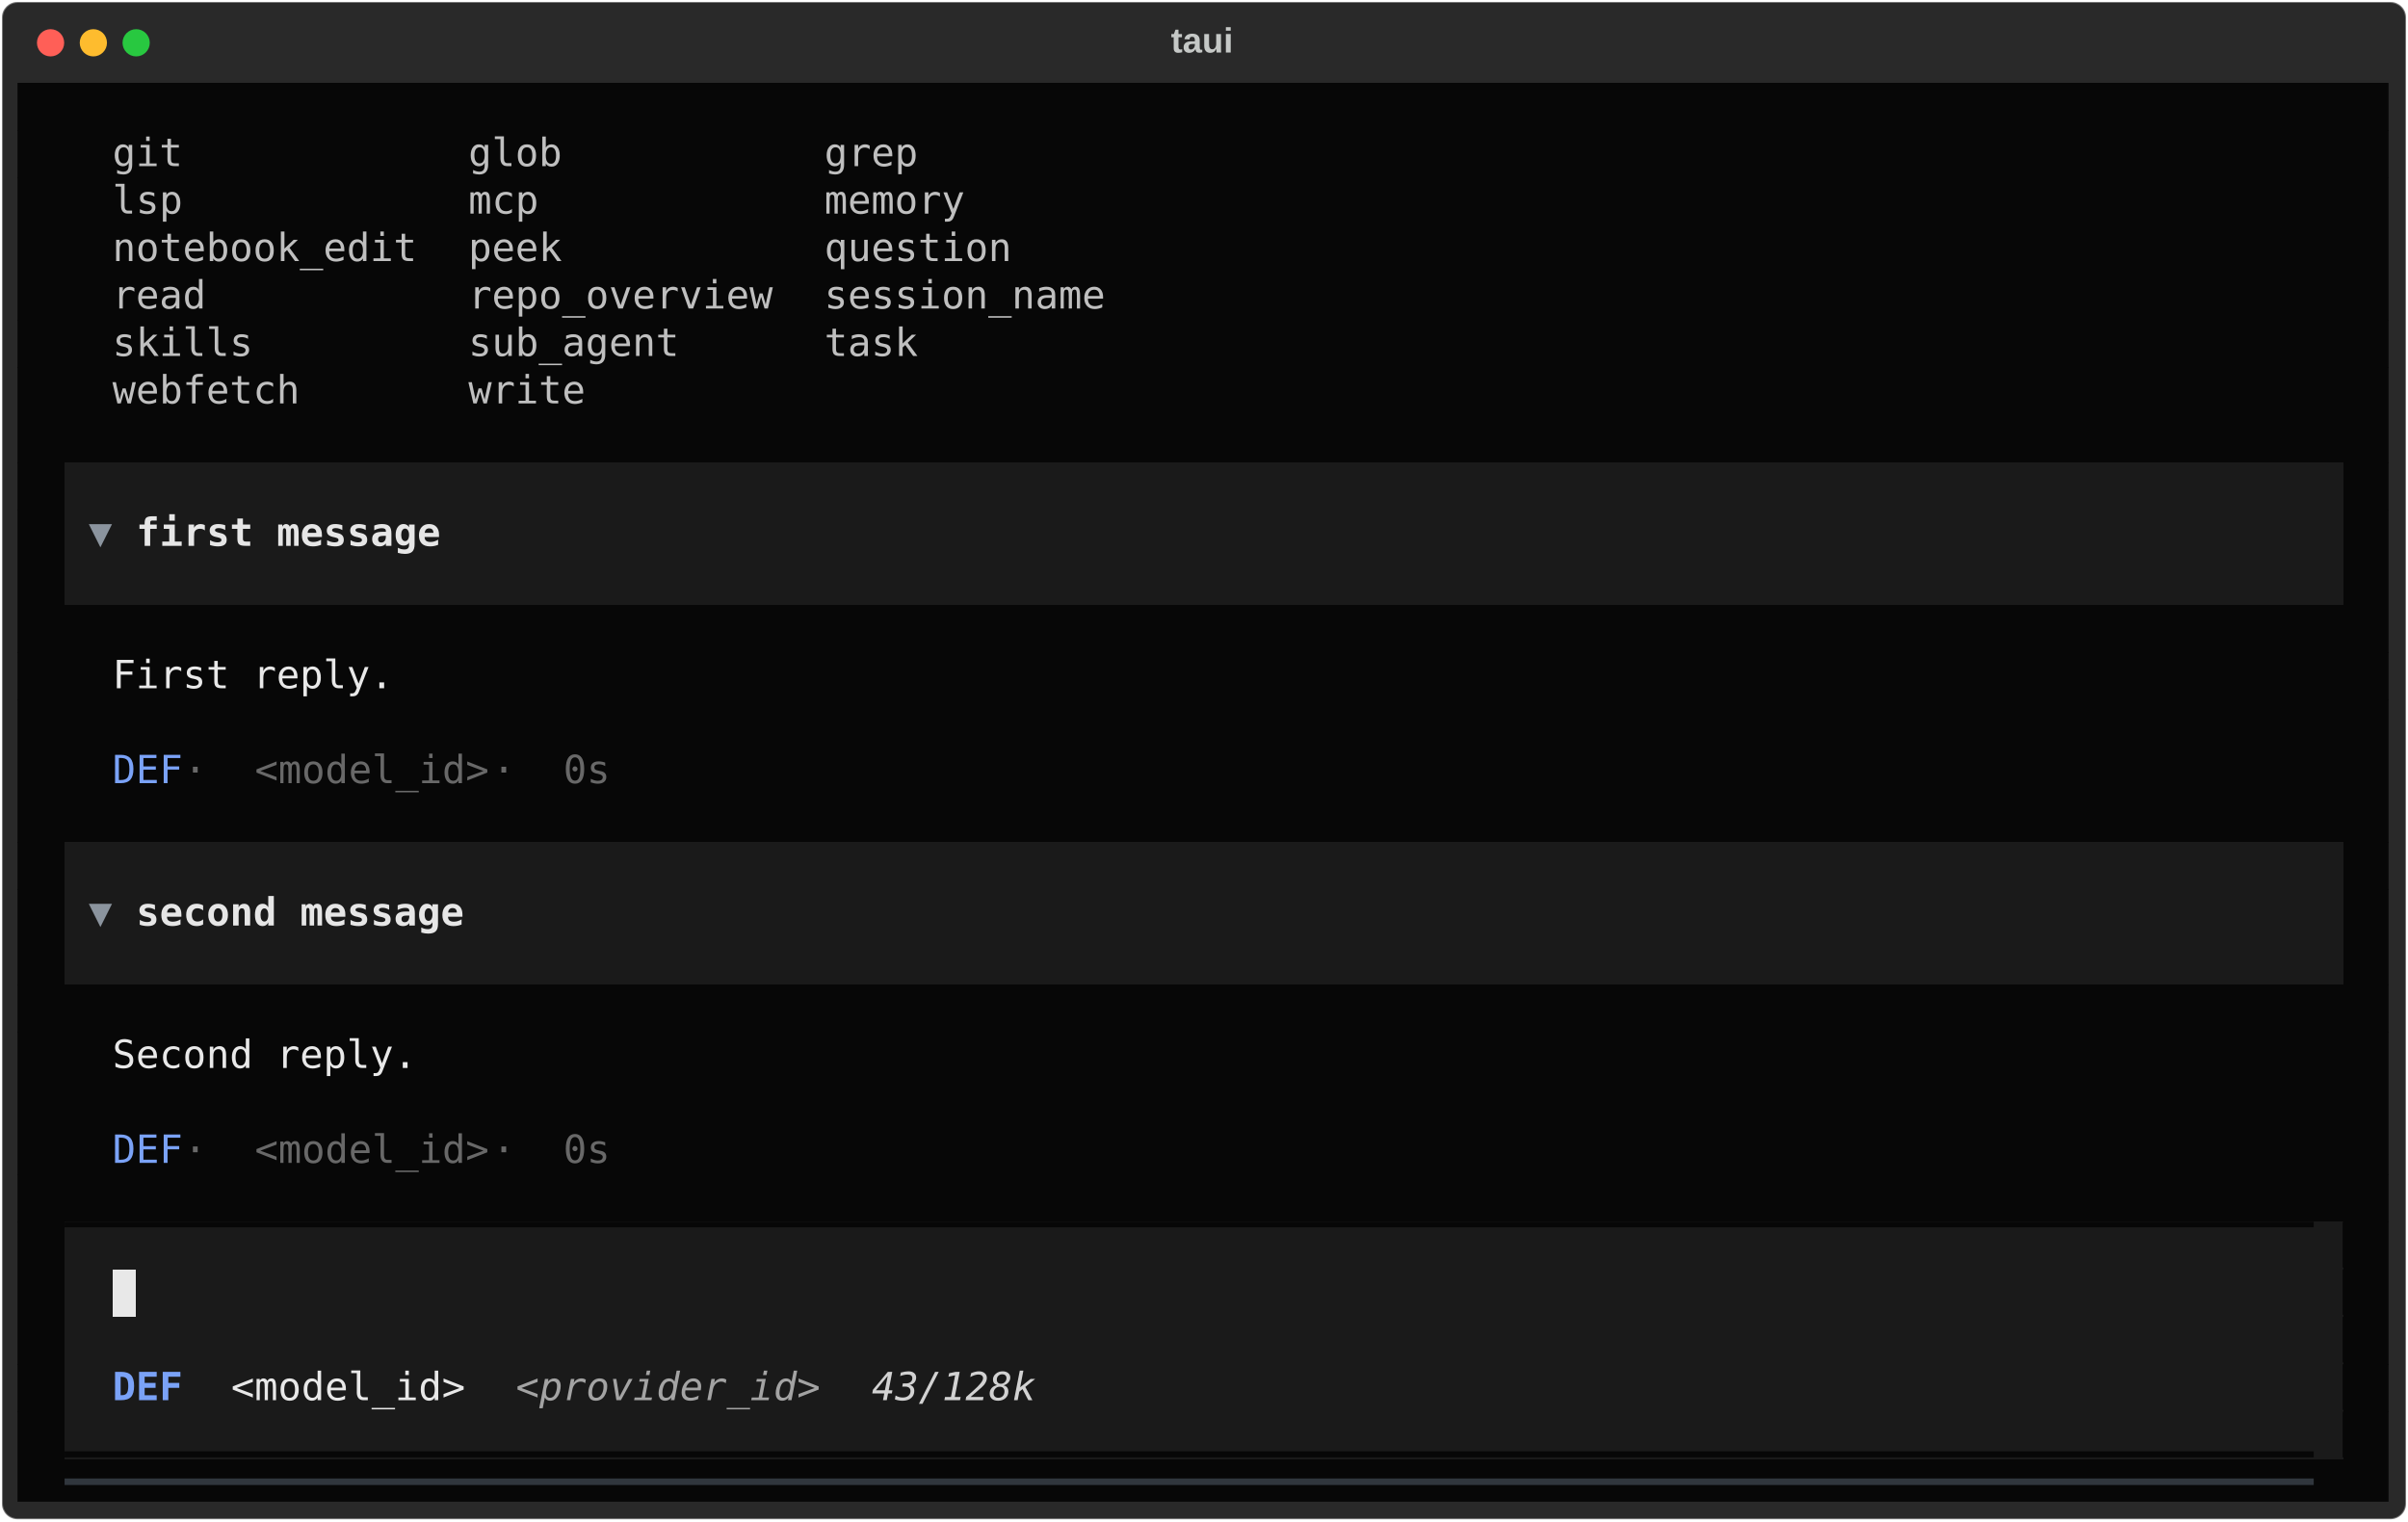
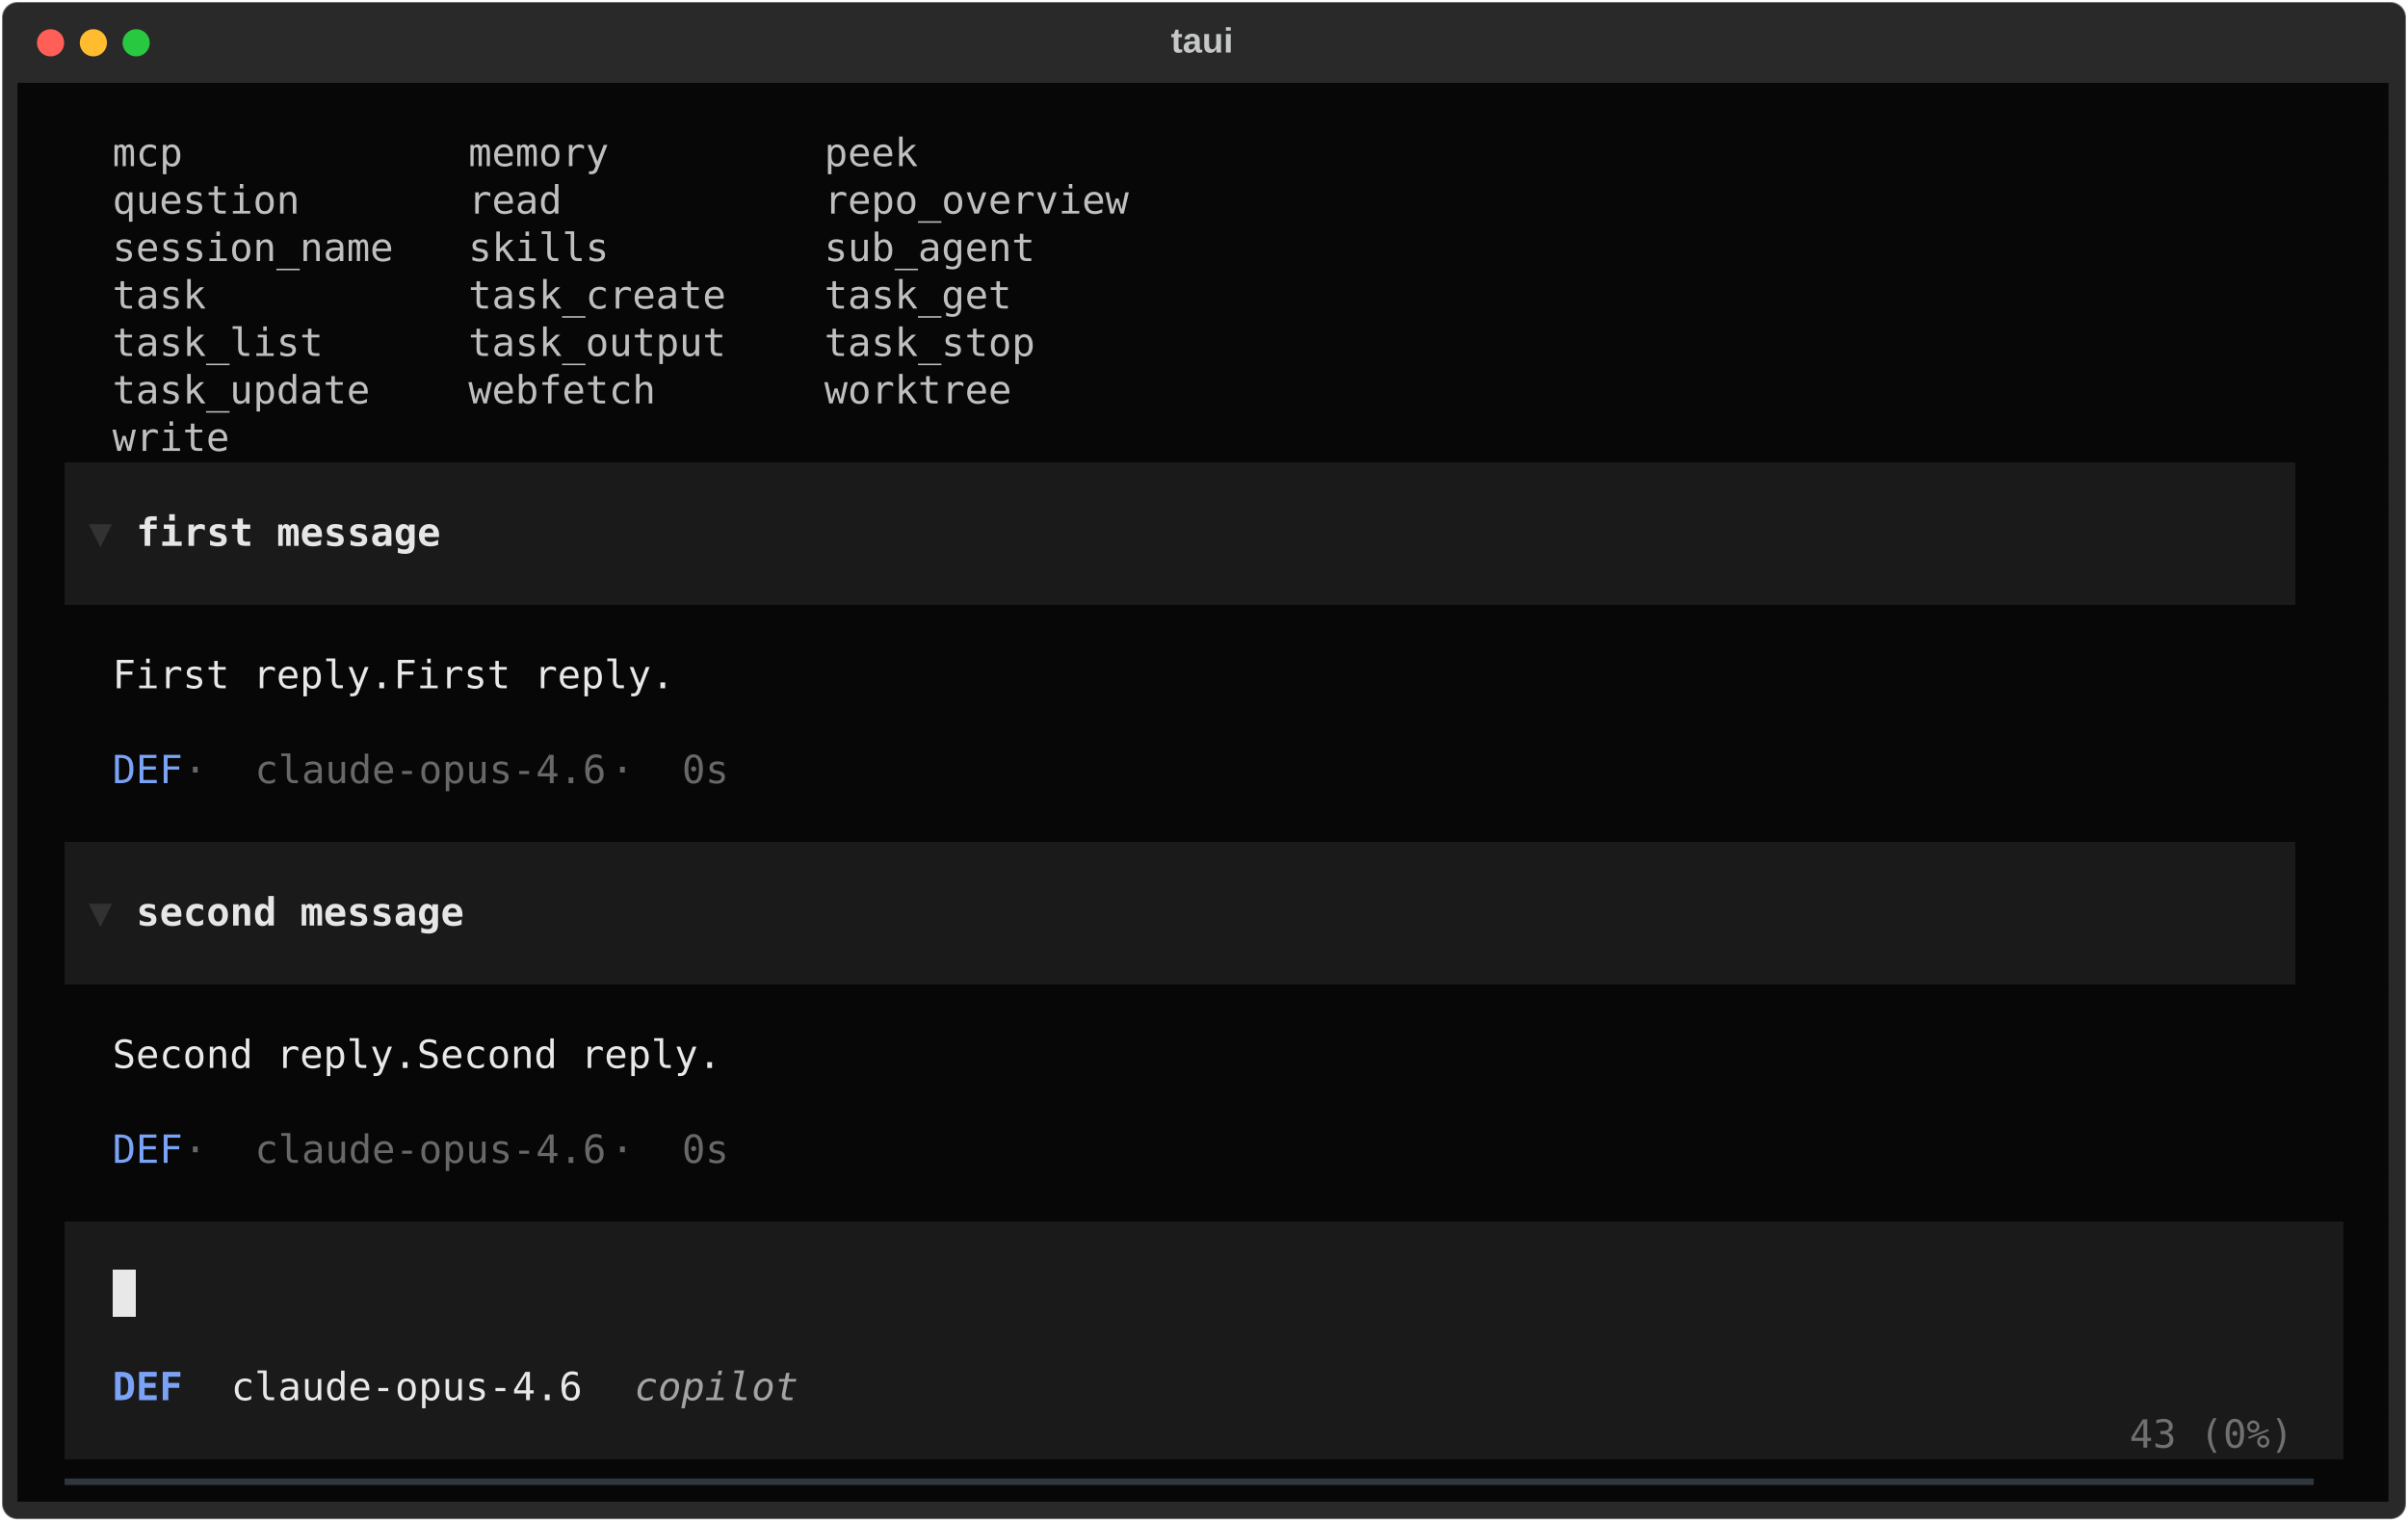
<svg xmlns="http://www.w3.org/2000/svg" class="rich-terminal" viewBox="0 0 1238 782.0">
  <style>

    @font-face {
        font-family: "Fira Code";
        src: local("FiraCode-Regular"),
                url("https://cdnjs.cloudflare.com/ajax/libs/firacode/6.2.0/woff2/FiraCode-Regular.woff2") format("woff2"),
                url("https://cdnjs.cloudflare.com/ajax/libs/firacode/6.2.0/woff/FiraCode-Regular.woff") format("woff");
        font-style: normal;
        font-weight: 400;
    }
    @font-face {
        font-family: "Fira Code";
        src: local("FiraCode-Bold"),
                url("https://cdnjs.cloudflare.com/ajax/libs/firacode/6.2.0/woff2/FiraCode-Bold.woff2") format("woff2"),
                url("https://cdnjs.cloudflare.com/ajax/libs/firacode/6.2.0/woff/FiraCode-Bold.woff") format("woff");
        font-style: bold;
        font-weight: 700;
    }

    .terminal-matrix {
        font-family: Fira Code, monospace;
        font-size: 20px;
        line-height: 24.4px;
        font-variant-east-asian: full-width;
    }

    .terminal-title {
        font-size: 18px;
        font-weight: bold;
        font-family: arial;
    }

    .terminal-r1 { fill: #c5c8c6 }
.terminal-r2 { fill: #bfbfbf }
- .terminal-r3 { fill: #9b9b9b }
- .terminal-r4 { fill: #8b949e;font-weight: bold }
- .terminal-r5 { fill: #e6e6e6;font-weight: bold }
- .terminal-r6 { fill: #e8e8e8 }
- .terminal-r7 { fill: #7aa2f7 }
- .terminal-r8 { fill: #686868 }
- .terminal-r9 { fill: #070707 }
- .terminal-r10 { fill: #e1e1e1 }
- .terminal-r11 { fill: #7aa2f7;font-weight: bold }
- .terminal-r12 { fill: #a3a3a3;font-style: italic; }
- .terminal-r13 { fill: #d2d2d2;font-style: italic; }
- .terminal-r14 { fill: #30363d }
+ .terminal-r3 { fill: #323232;font-weight: bold }
+ .terminal-r4 { fill: #e6e6e6;font-weight: bold }
+ .terminal-r5 { fill: #e8e8e8 }
+ .terminal-r6 { fill: #7aa2f7 }
+ .terminal-r7 { fill: #686868 }
+ .terminal-r8 { fill: #070707 }
+ .terminal-r9 { fill: #e1e1e1 }
+ .terminal-r10 { fill: #7aa2f7;font-weight: bold }
+ .terminal-r11 { fill: #a3a3a3;font-style: italic; }
+ .terminal-r12 { fill: #707070 }
+ .terminal-r13 { fill: #30363d }
    </style>
  <defs>
    <clipPath id="terminal-clip-terminal">
      <rect x="0" y="0" width="1219.0" height="731.0" />
    </clipPath>
    <clipPath id="terminal-line-0">
      <rect x="0" y="1.5" width="1220" height="24.65" />
    </clipPath>
    <clipPath id="terminal-line-1">
      <rect x="0" y="25.9" width="1220" height="24.65" />
    </clipPath>
    <clipPath id="terminal-line-2">
      <rect x="0" y="50.3" width="1220" height="24.65" />
    </clipPath>
    <clipPath id="terminal-line-3">
      <rect x="0" y="74.7" width="1220" height="24.65" />
    </clipPath>
    <clipPath id="terminal-line-4">
      <rect x="0" y="99.1" width="1220" height="24.65" />
    </clipPath>
    <clipPath id="terminal-line-5">
      <rect x="0" y="123.5" width="1220" height="24.65" />
    </clipPath>
    <clipPath id="terminal-line-6">
      <rect x="0" y="147.9" width="1220" height="24.65" />
    </clipPath>
    <clipPath id="terminal-line-7">
      <rect x="0" y="172.3" width="1220" height="24.65" />
    </clipPath>
    <clipPath id="terminal-line-8">
      <rect x="0" y="196.7" width="1220" height="24.65" />
    </clipPath>
    <clipPath id="terminal-line-9">
      <rect x="0" y="221.1" width="1220" height="24.65" />
    </clipPath>
    <clipPath id="terminal-line-10">
      <rect x="0" y="245.5" width="1220" height="24.65" />
    </clipPath>
    <clipPath id="terminal-line-11">
      <rect x="0" y="269.9" width="1220" height="24.65" />
    </clipPath>
    <clipPath id="terminal-line-12">
      <rect x="0" y="294.3" width="1220" height="24.65" />
    </clipPath>
    <clipPath id="terminal-line-13">
      <rect x="0" y="318.7" width="1220" height="24.65" />
    </clipPath>
    <clipPath id="terminal-line-14">
      <rect x="0" y="343.1" width="1220" height="24.65" />
    </clipPath>
    <clipPath id="terminal-line-15">
      <rect x="0" y="367.5" width="1220" height="24.65" />
    </clipPath>
    <clipPath id="terminal-line-16">
      <rect x="0" y="391.9" width="1220" height="24.65" />
    </clipPath>
    <clipPath id="terminal-line-17">
      <rect x="0" y="416.3" width="1220" height="24.65" />
    </clipPath>
    <clipPath id="terminal-line-18">
      <rect x="0" y="440.7" width="1220" height="24.65" />
    </clipPath>
    <clipPath id="terminal-line-19">
      <rect x="0" y="465.1" width="1220" height="24.65" />
    </clipPath>
    <clipPath id="terminal-line-20">
      <rect x="0" y="489.5" width="1220" height="24.65" />
    </clipPath>
    <clipPath id="terminal-line-21">
      <rect x="0" y="513.9" width="1220" height="24.65" />
    </clipPath>
    <clipPath id="terminal-line-22">
      <rect x="0" y="538.3" width="1220" height="24.65" />
    </clipPath>
    <clipPath id="terminal-line-23">
      <rect x="0" y="562.7" width="1220" height="24.65" />
    </clipPath>
    <clipPath id="terminal-line-24">
      <rect x="0" y="587.1" width="1220" height="24.65" />
    </clipPath>
    <clipPath id="terminal-line-25">
      <rect x="0" y="611.5" width="1220" height="24.65" />
    </clipPath>
    <clipPath id="terminal-line-26">
      <rect x="0" y="635.9" width="1220" height="24.65" />
    </clipPath>
    <clipPath id="terminal-line-27">
      <rect x="0" y="660.3" width="1220" height="24.65" />
    </clipPath>
    <clipPath id="terminal-line-28">
      <rect x="0" y="684.7" width="1220" height="24.65" />
    </clipPath>
  </defs>
  <rect fill="#292929" stroke="rgba(255,255,255,0.35)" stroke-width="1" x="1" y="1" width="1236" height="780" rx="8" />
  <text class="terminal-title" fill="#c5c8c6" text-anchor="middle" x="618" y="27">taui</text>
  <g transform="translate(26,22)">
    <circle cx="0" cy="0" r="7" fill="#ff5f57" />
    <circle cx="22" cy="0" r="7" fill="#febc2e" />
    <circle cx="44" cy="0" r="7" fill="#28c840" />
  </g>
  <g transform="translate(9, 41)" clip-path="url(#terminal-clip-terminal)">
    <rect fill="#070707" x="0" y="1.5" width="1220" height="24.65" shape-rendering="crispEdges" />
    <rect fill="#070707" x="0" y="25.9" width="48.8" height="24.65" shape-rendering="crispEdges" />
    <rect fill="#070707" x="48.8" y="25.9" width="183" height="24.65" shape-rendering="crispEdges" />
    <rect fill="#070707" x="231.8" y="25.9" width="183" height="24.65" shape-rendering="crispEdges" />
    <rect fill="#070707" x="414.8" y="25.9" width="48.8" height="24.65" shape-rendering="crispEdges" />
    <rect fill="#070707" x="463.6" y="25.9" width="756.4" height="24.65" shape-rendering="crispEdges" />
    <rect fill="#070707" x="0" y="50.3" width="48.8" height="24.65" shape-rendering="crispEdges" />
    <rect fill="#070707" x="48.8" y="50.3" width="183" height="24.65" shape-rendering="crispEdges" />
    <rect fill="#070707" x="231.8" y="50.3" width="183" height="24.65" shape-rendering="crispEdges" />
-     <rect fill="#070707" x="414.8" y="50.3" width="73.2" height="24.65" shape-rendering="crispEdges" />
-     <rect fill="#070707" x="488" y="50.3" width="732" height="24.65" shape-rendering="crispEdges" />
+     <rect fill="#070707" x="414.8" y="50.3" width="158.6" height="24.65" shape-rendering="crispEdges" />
+     <rect fill="#070707" x="573.4" y="50.3" width="646.6" height="24.65" shape-rendering="crispEdges" />
    <rect fill="#070707" x="0" y="74.7" width="48.8" height="24.65" shape-rendering="crispEdges" />
    <rect fill="#070707" x="48.8" y="74.7" width="183" height="24.65" shape-rendering="crispEdges" />
    <rect fill="#070707" x="231.8" y="74.7" width="183" height="24.65" shape-rendering="crispEdges" />
-     <rect fill="#070707" x="414.8" y="74.7" width="97.6" height="24.65" shape-rendering="crispEdges" />
-     <rect fill="#070707" x="512.4" y="74.7" width="707.6" height="24.65" shape-rendering="crispEdges" />
+     <rect fill="#070707" x="414.8" y="74.7" width="109.8" height="24.65" shape-rendering="crispEdges" />
+     <rect fill="#070707" x="524.6" y="74.7" width="695.4" height="24.65" shape-rendering="crispEdges" />
    <rect fill="#070707" x="0" y="99.1" width="48.8" height="24.65" shape-rendering="crispEdges" />
    <rect fill="#070707" x="48.8" y="99.1" width="183" height="24.65" shape-rendering="crispEdges" />
    <rect fill="#070707" x="231.8" y="99.1" width="183" height="24.65" shape-rendering="crispEdges" />
-     <rect fill="#070707" x="414.8" y="99.1" width="146.4" height="24.65" shape-rendering="crispEdges" />
-     <rect fill="#070707" x="561.2" y="99.1" width="658.8" height="24.65" shape-rendering="crispEdges" />
+     <rect fill="#070707" x="414.8" y="99.1" width="97.6" height="24.65" shape-rendering="crispEdges" />
+     <rect fill="#070707" x="512.4" y="99.1" width="707.6" height="24.65" shape-rendering="crispEdges" />
    <rect fill="#070707" x="0" y="123.5" width="48.8" height="24.65" shape-rendering="crispEdges" />
    <rect fill="#070707" x="48.8" y="123.5" width="183" height="24.65" shape-rendering="crispEdges" />
    <rect fill="#070707" x="231.8" y="123.5" width="183" height="24.65" shape-rendering="crispEdges" />
-     <rect fill="#070707" x="414.8" y="123.5" width="48.8" height="24.65" shape-rendering="crispEdges" />
-     <rect fill="#070707" x="463.6" y="123.5" width="756.4" height="24.65" shape-rendering="crispEdges" />
+     <rect fill="#070707" x="414.8" y="123.5" width="109.8" height="24.65" shape-rendering="crispEdges" />
+     <rect fill="#070707" x="524.6" y="123.5" width="695.4" height="24.65" shape-rendering="crispEdges" />
    <rect fill="#070707" x="0" y="147.9" width="48.8" height="24.65" shape-rendering="crispEdges" />
    <rect fill="#070707" x="48.8" y="147.9" width="183" height="24.65" shape-rendering="crispEdges" />
-     <rect fill="#070707" x="231.8" y="147.9" width="61" height="24.65" shape-rendering="crispEdges" />
-     <rect fill="#070707" x="292.8" y="147.9" width="927.2" height="24.65" shape-rendering="crispEdges" />
+     <rect fill="#070707" x="231.8" y="147.9" width="183" height="24.65" shape-rendering="crispEdges" />
+     <rect fill="#070707" x="414.8" y="147.9" width="97.6" height="24.65" shape-rendering="crispEdges" />
+     <rect fill="#070707" x="512.4" y="147.9" width="707.6" height="24.65" shape-rendering="crispEdges" />
    <rect fill="#070707" x="0" y="172.3" width="48.8" height="24.65" shape-rendering="crispEdges" />
-     <rect fill="#070707" x="48.8" y="172.3" width="0" height="24.65" shape-rendering="crispEdges" />
-     <rect fill="#070707" x="48.8" y="172.3" width="1171.2" height="24.65" shape-rendering="crispEdges" />
+     <rect fill="#070707" x="48.8" y="172.3" width="61" height="24.65" shape-rendering="crispEdges" />
+     <rect fill="#070707" x="109.8" y="172.3" width="1110.2" height="24.65" shape-rendering="crispEdges" />
    <rect fill="#070707" x="0" y="196.7" width="24.4" height="24.65" shape-rendering="crispEdges" />
-     <rect fill="#1a1a1a" x="24.4" y="196.7" width="1171.2" height="24.65" shape-rendering="crispEdges" />
-     <rect fill="#070707" x="1195.6" y="196.7" width="24.4" height="24.65" shape-rendering="crispEdges" />
+     <rect fill="#1a1a1a" x="24.4" y="196.7" width="1146.8" height="24.65" shape-rendering="crispEdges" />
+     <rect fill="#070707" x="1171.2" y="196.7" width="48.8" height="24.65" shape-rendering="crispEdges" />
    <rect fill="#070707" x="0" y="221.1" width="24.4" height="24.65" shape-rendering="crispEdges" />
    <rect fill="#1a1a1a" x="24.4" y="221.1" width="12.2" height="24.65" shape-rendering="crispEdges" />
    <rect fill="#1a1a1a" x="36.6" y="221.1" width="12.2" height="24.65" shape-rendering="crispEdges" />
    <rect fill="#1a1a1a" x="48.8" y="221.1" width="12.2" height="24.65" shape-rendering="crispEdges" />
    <rect fill="#1a1a1a" x="61" y="221.1" width="158.6" height="24.65" shape-rendering="crispEdges" />
-     <rect fill="#1a1a1a" x="219.6" y="221.1" width="976" height="24.65" shape-rendering="crispEdges" />
-     <rect fill="#070707" x="1195.6" y="221.1" width="24.4" height="24.65" shape-rendering="crispEdges" />
+     <rect fill="#1a1a1a" x="219.6" y="221.1" width="951.6" height="24.65" shape-rendering="crispEdges" />
+     <rect fill="#070707" x="1171.2" y="221.1" width="48.8" height="24.65" shape-rendering="crispEdges" />
    <rect fill="#070707" x="0" y="245.5" width="24.4" height="24.65" shape-rendering="crispEdges" />
-     <rect fill="#1a1a1a" x="24.4" y="245.5" width="1171.2" height="24.65" shape-rendering="crispEdges" />
-     <rect fill="#070707" x="1195.6" y="245.5" width="24.4" height="24.65" shape-rendering="crispEdges" />
+     <rect fill="#1a1a1a" x="24.4" y="245.5" width="1146.8" height="24.65" shape-rendering="crispEdges" />
+     <rect fill="#070707" x="1171.2" y="245.5" width="48.8" height="24.65" shape-rendering="crispEdges" />
    <rect fill="#070707" x="0" y="269.9" width="1220" height="24.65" shape-rendering="crispEdges" />
    <rect fill="#070707" x="0" y="294.3" width="48.8" height="24.65" shape-rendering="crispEdges" />
-     <rect fill="#070707" x="48.8" y="294.3" width="146.4" height="24.65" shape-rendering="crispEdges" />
-     <rect fill="#070707" x="195.2" y="294.3" width="1024.8" height="24.65" shape-rendering="crispEdges" />
+     <rect fill="#070707" x="48.8" y="294.3" width="292.8" height="24.65" shape-rendering="crispEdges" />
+     <rect fill="#070707" x="341.6" y="294.3" width="878.4" height="24.65" shape-rendering="crispEdges" />
    <rect fill="#070707" x="0" y="318.7" width="1220" height="24.65" shape-rendering="crispEdges" />
    <rect fill="#070707" x="0" y="343.1" width="48.8" height="24.65" shape-rendering="crispEdges" />
    <rect fill="#070707" x="48.8" y="343.1" width="36.6" height="24.65" shape-rendering="crispEdges" />
    <rect fill="#070707" x="85.4" y="343.1" width="36.6" height="24.65" shape-rendering="crispEdges" />
-     <rect fill="#070707" x="122" y="343.1" width="122" height="24.65" shape-rendering="crispEdges" />
-     <rect fill="#070707" x="244" y="343.1" width="36.6" height="24.65" shape-rendering="crispEdges" />
-     <rect fill="#070707" x="280.6" y="343.1" width="24.4" height="24.65" shape-rendering="crispEdges" />
-     <rect fill="#070707" x="305" y="343.1" width="915" height="24.65" shape-rendering="crispEdges" />
+     <rect fill="#070707" x="122" y="343.1" width="183" height="24.65" shape-rendering="crispEdges" />
+     <rect fill="#070707" x="305" y="343.1" width="36.6" height="24.65" shape-rendering="crispEdges" />
+     <rect fill="#070707" x="341.6" y="343.1" width="24.4" height="24.65" shape-rendering="crispEdges" />
+     <rect fill="#070707" x="366" y="343.1" width="854" height="24.65" shape-rendering="crispEdges" />
    <rect fill="#070707" x="0" y="367.5" width="1220" height="24.65" shape-rendering="crispEdges" />
    <rect fill="#070707" x="0" y="391.9" width="24.4" height="24.65" shape-rendering="crispEdges" />
-     <rect fill="#1a1a1a" x="24.4" y="391.9" width="1171.2" height="24.65" shape-rendering="crispEdges" />
-     <rect fill="#070707" x="1195.6" y="391.9" width="24.4" height="24.65" shape-rendering="crispEdges" />
+     <rect fill="#1a1a1a" x="24.4" y="391.9" width="1146.8" height="24.65" shape-rendering="crispEdges" />
+     <rect fill="#070707" x="1171.2" y="391.9" width="48.8" height="24.65" shape-rendering="crispEdges" />
    <rect fill="#070707" x="0" y="416.3" width="24.4" height="24.65" shape-rendering="crispEdges" />
    <rect fill="#1a1a1a" x="24.4" y="416.3" width="12.2" height="24.65" shape-rendering="crispEdges" />
    <rect fill="#1a1a1a" x="36.6" y="416.3" width="12.2" height="24.65" shape-rendering="crispEdges" />
    <rect fill="#1a1a1a" x="48.8" y="416.3" width="12.2" height="24.65" shape-rendering="crispEdges" />
    <rect fill="#1a1a1a" x="61" y="416.3" width="170.8" height="24.65" shape-rendering="crispEdges" />
-     <rect fill="#1a1a1a" x="231.8" y="416.3" width="963.8" height="24.65" shape-rendering="crispEdges" />
-     <rect fill="#070707" x="1195.6" y="416.3" width="24.4" height="24.65" shape-rendering="crispEdges" />
+     <rect fill="#1a1a1a" x="231.8" y="416.3" width="939.4" height="24.65" shape-rendering="crispEdges" />
+     <rect fill="#070707" x="1171.2" y="416.3" width="48.8" height="24.65" shape-rendering="crispEdges" />
    <rect fill="#070707" x="0" y="440.7" width="24.4" height="24.65" shape-rendering="crispEdges" />
-     <rect fill="#1a1a1a" x="24.4" y="440.7" width="1171.2" height="24.65" shape-rendering="crispEdges" />
-     <rect fill="#070707" x="1195.6" y="440.7" width="24.4" height="24.65" shape-rendering="crispEdges" />
+     <rect fill="#1a1a1a" x="24.4" y="440.7" width="1146.8" height="24.65" shape-rendering="crispEdges" />
+     <rect fill="#070707" x="1171.2" y="440.7" width="48.8" height="24.65" shape-rendering="crispEdges" />
    <rect fill="#070707" x="0" y="465.1" width="1220" height="24.65" shape-rendering="crispEdges" />
    <rect fill="#070707" x="0" y="489.5" width="48.8" height="24.65" shape-rendering="crispEdges" />
-     <rect fill="#070707" x="48.8" y="489.5" width="158.6" height="24.65" shape-rendering="crispEdges" />
-     <rect fill="#070707" x="207.4" y="489.5" width="1012.6" height="24.65" shape-rendering="crispEdges" />
+     <rect fill="#070707" x="48.8" y="489.5" width="317.2" height="24.65" shape-rendering="crispEdges" />
+     <rect fill="#070707" x="366" y="489.5" width="854" height="24.65" shape-rendering="crispEdges" />
    <rect fill="#070707" x="0" y="513.9" width="1220" height="24.65" shape-rendering="crispEdges" />
    <rect fill="#070707" x="0" y="538.3" width="48.8" height="24.65" shape-rendering="crispEdges" />
    <rect fill="#070707" x="48.8" y="538.3" width="36.6" height="24.65" shape-rendering="crispEdges" />
    <rect fill="#070707" x="85.4" y="538.3" width="36.6" height="24.65" shape-rendering="crispEdges" />
-     <rect fill="#070707" x="122" y="538.3" width="122" height="24.65" shape-rendering="crispEdges" />
-     <rect fill="#070707" x="244" y="538.3" width="36.6" height="24.65" shape-rendering="crispEdges" />
-     <rect fill="#070707" x="280.6" y="538.3" width="24.4" height="24.65" shape-rendering="crispEdges" />
-     <rect fill="#070707" x="305" y="538.3" width="915" height="24.65" shape-rendering="crispEdges" />
+     <rect fill="#070707" x="122" y="538.3" width="183" height="24.65" shape-rendering="crispEdges" />
+     <rect fill="#070707" x="305" y="538.3" width="36.6" height="24.65" shape-rendering="crispEdges" />
+     <rect fill="#070707" x="341.6" y="538.3" width="24.4" height="24.65" shape-rendering="crispEdges" />
+     <rect fill="#070707" x="366" y="538.3" width="854" height="24.65" shape-rendering="crispEdges" />
    <rect fill="#070707" x="0" y="562.7" width="1220" height="24.65" shape-rendering="crispEdges" />
-     <rect fill="#070707" x="0" y="587.1" width="12.2" height="24.65" shape-rendering="crispEdges" />
-     <rect fill="#070707" x="12.2" y="587.1" width="12.2" height="24.65" shape-rendering="crispEdges" />
+     <rect fill="#070707" x="0" y="587.1" width="24.4" height="24.65" shape-rendering="crispEdges" />
    <rect fill="#1a1a1a" x="24.4" y="587.1" width="1171.2" height="24.65" shape-rendering="crispEdges" />
-     <rect fill="#070707" x="1195.6" y="587.1" width="12.2" height="24.65" shape-rendering="crispEdges" />
-     <rect fill="#070707" x="1207.8" y="587.1" width="12.2" height="24.65" shape-rendering="crispEdges" />
-     <rect fill="#070707" x="0" y="611.5" width="12.2" height="24.65" shape-rendering="crispEdges" />
-     <rect fill="#070707" x="12.2" y="611.5" width="12.2" height="24.65" shape-rendering="crispEdges" />
+     <rect fill="#070707" x="1195.6" y="587.1" width="24.4" height="24.65" shape-rendering="crispEdges" />
+     <rect fill="#070707" x="0" y="611.5" width="24.4" height="24.65" shape-rendering="crispEdges" />
    <rect fill="#1a1a1a" x="24.4" y="611.5" width="24.4" height="24.65" shape-rendering="crispEdges" />
    <rect fill="#e8e8e8" x="48.8" y="611.5" width="12.2" height="24.65" shape-rendering="crispEdges" />
    <rect fill="#1a1a1a" x="61" y="611.5" width="1110.2" height="24.65" shape-rendering="crispEdges" />
    <rect fill="#1a1a1a" x="1171.2" y="611.5" width="24.4" height="24.65" shape-rendering="crispEdges" />
-     <rect fill="#070707" x="1195.6" y="611.5" width="12.2" height="24.65" shape-rendering="crispEdges" />
-     <rect fill="#070707" x="1207.8" y="611.5" width="12.2" height="24.65" shape-rendering="crispEdges" />
-     <rect fill="#070707" x="0" y="635.9" width="12.2" height="24.65" shape-rendering="crispEdges" />
-     <rect fill="#070707" x="12.2" y="635.9" width="12.2" height="24.65" shape-rendering="crispEdges" />
+     <rect fill="#070707" x="1195.6" y="611.5" width="24.4" height="24.65" shape-rendering="crispEdges" />
+     <rect fill="#070707" x="0" y="635.9" width="24.4" height="24.65" shape-rendering="crispEdges" />
    <rect fill="#1a1a1a" x="24.4" y="635.9" width="1171.2" height="24.65" shape-rendering="crispEdges" />
-     <rect fill="#070707" x="1195.6" y="635.9" width="12.2" height="24.65" shape-rendering="crispEdges" />
-     <rect fill="#070707" x="1207.8" y="635.9" width="12.2" height="24.65" shape-rendering="crispEdges" />
-     <rect fill="#070707" x="0" y="660.3" width="12.2" height="24.65" shape-rendering="crispEdges" />
-     <rect fill="#070707" x="12.2" y="660.3" width="12.2" height="24.65" shape-rendering="crispEdges" />
+     <rect fill="#070707" x="1195.6" y="635.9" width="24.4" height="24.65" shape-rendering="crispEdges" />
+     <rect fill="#070707" x="0" y="660.3" width="24.4" height="24.65" shape-rendering="crispEdges" />
    <rect fill="#1a1a1a" x="24.4" y="660.3" width="24.4" height="24.65" shape-rendering="crispEdges" />
    <rect fill="#1a1a1a" x="48.8" y="660.3" width="36.6" height="24.65" shape-rendering="crispEdges" />
    <rect fill="#1a1a1a" x="85.4" y="660.3" width="24.4" height="24.65" shape-rendering="crispEdges" />
-     <rect fill="#1a1a1a" x="109.8" y="660.3" width="122" height="24.65" shape-rendering="crispEdges" />
-     <rect fill="#1a1a1a" x="231.8" y="660.3" width="24.4" height="24.65" shape-rendering="crispEdges" />
-     <rect fill="#1a1a1a" x="256.2" y="660.3" width="158.6" height="24.65" shape-rendering="crispEdges" />
-     <rect fill="#1a1a1a" x="414.8" y="660.3" width="24.4" height="24.65" shape-rendering="crispEdges" />
-     <rect fill="#1a1a1a" x="439.2" y="660.3" width="85.4" height="24.65" shape-rendering="crispEdges" />
-     <rect fill="#1a1a1a" x="524.6" y="660.3" width="671" height="24.65" shape-rendering="crispEdges" />
-     <rect fill="#070707" x="1195.6" y="660.3" width="12.2" height="24.65" shape-rendering="crispEdges" />
-     <rect fill="#070707" x="1207.8" y="660.3" width="12.2" height="24.65" shape-rendering="crispEdges" />
-     <rect fill="#070707" x="0" y="684.7" width="12.2" height="24.65" shape-rendering="crispEdges" />
-     <rect fill="#070707" x="12.2" y="684.7" width="12.2" height="24.65" shape-rendering="crispEdges" />
-     <rect fill="#1a1a1a" x="24.4" y="684.7" width="1171.2" height="24.65" shape-rendering="crispEdges" />
-     <rect fill="#070707" x="1195.6" y="684.7" width="12.2" height="24.65" shape-rendering="crispEdges" />
-     <rect fill="#070707" x="1207.8" y="684.7" width="12.2" height="24.65" shape-rendering="crispEdges" />
+     <rect fill="#1a1a1a" x="109.8" y="660.3" width="183" height="24.65" shape-rendering="crispEdges" />
+     <rect fill="#1a1a1a" x="292.8" y="660.3" width="24.4" height="24.65" shape-rendering="crispEdges" />
+     <rect fill="#1a1a1a" x="317.2" y="660.3" width="85.4" height="24.65" shape-rendering="crispEdges" />
+     <rect fill="#1a1a1a" x="402.6" y="660.3" width="793" height="24.65" shape-rendering="crispEdges" />
+     <rect fill="#070707" x="1195.6" y="660.3" width="24.4" height="24.65" shape-rendering="crispEdges" />
+     <rect fill="#070707" x="0" y="684.7" width="24.4" height="24.65" shape-rendering="crispEdges" />
+     <rect fill="#1a1a1a" x="24.4" y="684.7" width="1061.4" height="24.65" shape-rendering="crispEdges" />
+     <rect fill="#1a1a1a" x="1085.8" y="684.7" width="85.4" height="24.65" shape-rendering="crispEdges" />
+     <rect fill="#1a1a1a" x="1171.2" y="684.7" width="24.4" height="24.65" shape-rendering="crispEdges" />
+     <rect fill="#070707" x="1195.6" y="684.7" width="24.4" height="24.65" shape-rendering="crispEdges" />
    <rect fill="#070707" x="0" y="709.1" width="24.4" height="24.65" shape-rendering="crispEdges" />
    <rect fill="#070707" x="24.4" y="709.1" width="1171.2" height="24.65" shape-rendering="crispEdges" />
    <rect fill="#070707" x="1195.6" y="709.1" width="24.4" height="24.65" shape-rendering="crispEdges" />
    <g class="terminal-matrix">
      <text class="terminal-r1" x="1220" y="20" textLength="12.2" clip-path="url(#terminal-line-0)">
</text>
-       <text class="terminal-r2" x="48.8" y="44.4" textLength="183" clip-path="url(#terminal-line-1)">git            </text>
-       <text class="terminal-r2" x="231.8" y="44.4" textLength="183" clip-path="url(#terminal-line-1)">glob           </text>
-       <text class="terminal-r2" x="414.8" y="44.4" textLength="48.8" clip-path="url(#terminal-line-1)">grep</text>
+       <text class="terminal-r2" x="48.8" y="44.4" textLength="183" clip-path="url(#terminal-line-1)">mcp            </text>
+       <text class="terminal-r2" x="231.8" y="44.4" textLength="183" clip-path="url(#terminal-line-1)">memory         </text>
+       <text class="terminal-r2" x="414.8" y="44.4" textLength="48.8" clip-path="url(#terminal-line-1)">peek</text>
      <text class="terminal-r1" x="1220" y="44.4" textLength="12.2" clip-path="url(#terminal-line-1)">
</text>
-       <text class="terminal-r2" x="48.8" y="68.8" textLength="183" clip-path="url(#terminal-line-2)">lsp            </text>
-       <text class="terminal-r2" x="231.8" y="68.8" textLength="183" clip-path="url(#terminal-line-2)">mcp            </text>
-       <text class="terminal-r2" x="414.8" y="68.8" textLength="73.2" clip-path="url(#terminal-line-2)">memory</text>
+       <text class="terminal-r2" x="48.8" y="68.8" textLength="183" clip-path="url(#terminal-line-2)">question       </text>
+       <text class="terminal-r2" x="231.8" y="68.8" textLength="183" clip-path="url(#terminal-line-2)">read           </text>
+       <text class="terminal-r2" x="414.8" y="68.8" textLength="158.6" clip-path="url(#terminal-line-2)">repo_overview</text>
      <text class="terminal-r1" x="1220" y="68.8" textLength="12.2" clip-path="url(#terminal-line-2)">
</text>
-       <text class="terminal-r2" x="48.8" y="93.2" textLength="183" clip-path="url(#terminal-line-3)">notebook_edit  </text>
-       <text class="terminal-r2" x="231.8" y="93.2" textLength="183" clip-path="url(#terminal-line-3)">peek           </text>
-       <text class="terminal-r2" x="414.8" y="93.2" textLength="97.6" clip-path="url(#terminal-line-3)">question</text>
+       <text class="terminal-r2" x="48.8" y="93.2" textLength="183" clip-path="url(#terminal-line-3)">session_name   </text>
+       <text class="terminal-r2" x="231.8" y="93.2" textLength="183" clip-path="url(#terminal-line-3)">skills         </text>
+       <text class="terminal-r2" x="414.8" y="93.2" textLength="109.8" clip-path="url(#terminal-line-3)">sub_agent</text>
      <text class="terminal-r1" x="1220" y="93.2" textLength="12.2" clip-path="url(#terminal-line-3)">
</text>
-       <text class="terminal-r2" x="48.8" y="117.6" textLength="183" clip-path="url(#terminal-line-4)">read           </text>
-       <text class="terminal-r2" x="231.8" y="117.6" textLength="183" clip-path="url(#terminal-line-4)">repo_overview  </text>
-       <text class="terminal-r2" x="414.8" y="117.6" textLength="146.4" clip-path="url(#terminal-line-4)">session_name</text>
+       <text class="terminal-r2" x="48.8" y="117.6" textLength="183" clip-path="url(#terminal-line-4)">task           </text>
+       <text class="terminal-r2" x="231.8" y="117.6" textLength="183" clip-path="url(#terminal-line-4)">task_create    </text>
+       <text class="terminal-r2" x="414.8" y="117.6" textLength="97.6" clip-path="url(#terminal-line-4)">task_get</text>
      <text class="terminal-r1" x="1220" y="117.6" textLength="12.2" clip-path="url(#terminal-line-4)">
</text>
-       <text class="terminal-r2" x="48.8" y="142" textLength="183" clip-path="url(#terminal-line-5)">skills         </text>
-       <text class="terminal-r2" x="231.8" y="142" textLength="183" clip-path="url(#terminal-line-5)">sub_agent      </text>
-       <text class="terminal-r2" x="414.8" y="142" textLength="48.8" clip-path="url(#terminal-line-5)">task</text>
+       <text class="terminal-r2" x="48.8" y="142" textLength="183" clip-path="url(#terminal-line-5)">task_list      </text>
+       <text class="terminal-r2" x="231.8" y="142" textLength="183" clip-path="url(#terminal-line-5)">task_output    </text>
+       <text class="terminal-r2" x="414.8" y="142" textLength="109.8" clip-path="url(#terminal-line-5)">task_stop</text>
      <text class="terminal-r1" x="1220" y="142" textLength="12.2" clip-path="url(#terminal-line-5)">
</text>
-       <text class="terminal-r2" x="48.8" y="166.4" textLength="183" clip-path="url(#terminal-line-6)">webfetch       </text>
-       <text class="terminal-r2" x="231.8" y="166.4" textLength="61" clip-path="url(#terminal-line-6)">write</text>
+       <text class="terminal-r2" x="48.8" y="166.4" textLength="183" clip-path="url(#terminal-line-6)">task_update    </text>
+       <text class="terminal-r2" x="231.8" y="166.4" textLength="183" clip-path="url(#terminal-line-6)">webfetch       </text>
+       <text class="terminal-r2" x="414.8" y="166.4" textLength="97.6" clip-path="url(#terminal-line-6)">worktree</text>
      <text class="terminal-r1" x="1220" y="166.4" textLength="12.2" clip-path="url(#terminal-line-6)">
</text>
+       <text class="terminal-r2" x="48.8" y="190.8" textLength="61" clip-path="url(#terminal-line-7)">write</text>
      <text class="terminal-r1" x="1220" y="190.8" textLength="12.2" clip-path="url(#terminal-line-7)">
</text>
      <text class="terminal-r1" x="1220" y="215.2" textLength="12.2" clip-path="url(#terminal-line-8)">
</text>
-       <text class="terminal-r4" x="36.6" y="239.6" textLength="12.2" clip-path="url(#terminal-line-9)">▼</text>
-       <text class="terminal-r5" x="61" y="239.6" textLength="158.6" clip-path="url(#terminal-line-9)">first message</text>
+       <text class="terminal-r3" x="36.6" y="239.6" textLength="12.2" clip-path="url(#terminal-line-9)">▼</text>
+       <text class="terminal-r4" x="61" y="239.6" textLength="158.6" clip-path="url(#terminal-line-9)">first message</text>
      <text class="terminal-r1" x="1220" y="239.6" textLength="12.2" clip-path="url(#terminal-line-9)">
</text>
      <text class="terminal-r1" x="1220" y="264" textLength="12.2" clip-path="url(#terminal-line-10)">
</text>
      <text class="terminal-r1" x="1220" y="288.4" textLength="12.2" clip-path="url(#terminal-line-11)">
</text>
-       <text class="terminal-r6" x="48.8" y="312.8" textLength="146.4" clip-path="url(#terminal-line-12)">First reply.</text>
+       <text class="terminal-r5" x="48.8" y="312.8" textLength="292.8" clip-path="url(#terminal-line-12)">First reply.First reply.</text>
      <text class="terminal-r1" x="1220" y="312.8" textLength="12.2" clip-path="url(#terminal-line-12)">
</text>
      <text class="terminal-r1" x="1220" y="337.2" textLength="12.2" clip-path="url(#terminal-line-13)">
</text>
-       <text class="terminal-r7" x="48.8" y="361.6" textLength="36.6" clip-path="url(#terminal-line-14)">DEF</text>
-       <text class="terminal-r8" x="85.4" y="361.6" textLength="36.6" clip-path="url(#terminal-line-14)"> · </text>
-       <text class="terminal-r8" x="122" y="361.6" textLength="122" clip-path="url(#terminal-line-14)">&lt;model_id&gt;</text>
-       <text class="terminal-r8" x="244" y="361.6" textLength="36.6" clip-path="url(#terminal-line-14)"> · </text>
-       <text class="terminal-r8" x="280.6" y="361.6" textLength="24.4" clip-path="url(#terminal-line-14)">0s</text>
+       <text class="terminal-r6" x="48.8" y="361.6" textLength="36.6" clip-path="url(#terminal-line-14)">DEF</text>
+       <text class="terminal-r7" x="85.4" y="361.6" textLength="36.6" clip-path="url(#terminal-line-14)"> · </text>
+       <text class="terminal-r7" x="122" y="361.6" textLength="183" clip-path="url(#terminal-line-14)">claude-opus-4.6</text>
+       <text class="terminal-r7" x="305" y="361.6" textLength="36.6" clip-path="url(#terminal-line-14)"> · </text>
+       <text class="terminal-r7" x="341.6" y="361.6" textLength="24.4" clip-path="url(#terminal-line-14)">0s</text>
      <text class="terminal-r1" x="1220" y="361.6" textLength="12.2" clip-path="url(#terminal-line-14)">
</text>
      <text class="terminal-r1" x="1220" y="386" textLength="12.2" clip-path="url(#terminal-line-15)">
</text>
      <text class="terminal-r1" x="1220" y="410.4" textLength="12.2" clip-path="url(#terminal-line-16)">
</text>
-       <text class="terminal-r4" x="36.6" y="434.8" textLength="12.2" clip-path="url(#terminal-line-17)">▼</text>
-       <text class="terminal-r5" x="61" y="434.8" textLength="170.8" clip-path="url(#terminal-line-17)">second message</text>
+       <text class="terminal-r3" x="36.6" y="434.8" textLength="12.2" clip-path="url(#terminal-line-17)">▼</text>
+       <text class="terminal-r4" x="61" y="434.8" textLength="170.8" clip-path="url(#terminal-line-17)">second message</text>
      <text class="terminal-r1" x="1220" y="434.8" textLength="12.2" clip-path="url(#terminal-line-17)">
</text>
      <text class="terminal-r1" x="1220" y="459.2" textLength="12.2" clip-path="url(#terminal-line-18)">
</text>
      <text class="terminal-r1" x="1220" y="483.6" textLength="12.2" clip-path="url(#terminal-line-19)">
</text>
-       <text class="terminal-r6" x="48.8" y="508" textLength="158.6" clip-path="url(#terminal-line-20)">Second reply.</text>
+       <text class="terminal-r5" x="48.8" y="508" textLength="317.2" clip-path="url(#terminal-line-20)">Second reply.Second reply.</text>
      <text class="terminal-r1" x="1220" y="508" textLength="12.2" clip-path="url(#terminal-line-20)">
</text>
      <text class="terminal-r1" x="1220" y="532.4" textLength="12.2" clip-path="url(#terminal-line-21)">
</text>
-       <text class="terminal-r7" x="48.8" y="556.8" textLength="36.6" clip-path="url(#terminal-line-22)">DEF</text>
-       <text class="terminal-r8" x="85.4" y="556.8" textLength="36.6" clip-path="url(#terminal-line-22)"> · </text>
-       <text class="terminal-r8" x="122" y="556.8" textLength="122" clip-path="url(#terminal-line-22)">&lt;model_id&gt;</text>
-       <text class="terminal-r8" x="244" y="556.8" textLength="36.6" clip-path="url(#terminal-line-22)"> · </text>
-       <text class="terminal-r8" x="280.6" y="556.8" textLength="24.4" clip-path="url(#terminal-line-22)">0s</text>
+       <text class="terminal-r6" x="48.8" y="556.8" textLength="36.6" clip-path="url(#terminal-line-22)">DEF</text>
+       <text class="terminal-r7" x="85.4" y="556.8" textLength="36.6" clip-path="url(#terminal-line-22)"> · </text>
+       <text class="terminal-r7" x="122" y="556.8" textLength="183" clip-path="url(#terminal-line-22)">claude-opus-4.6</text>
+       <text class="terminal-r7" x="305" y="556.8" textLength="36.6" clip-path="url(#terminal-line-22)"> · </text>
+       <text class="terminal-r7" x="341.6" y="556.8" textLength="24.4" clip-path="url(#terminal-line-22)">0s</text>
      <text class="terminal-r1" x="1220" y="556.8" textLength="12.2" clip-path="url(#terminal-line-22)">
</text>
      <text class="terminal-r1" x="1220" y="581.2" textLength="12.2" clip-path="url(#terminal-line-23)">
</text>
-       <text class="terminal-r9" x="12.2" y="605.6" textLength="12.2" clip-path="url(#terminal-line-24)">▊</text>
-       <text class="terminal-r9" x="24.4" y="605.6" textLength="1171.2" clip-path="url(#terminal-line-24)">▔▔▔▔▔▔▔▔▔▔▔▔▔▔▔▔▔▔▔▔▔▔▔▔▔▔▔▔▔▔▔▔▔▔▔▔▔▔▔▔▔▔▔▔▔▔▔▔▔▔▔▔▔▔▔▔▔▔▔▔▔▔▔▔▔▔▔▔▔▔▔▔▔▔▔▔▔▔▔▔▔▔▔▔▔▔▔▔▔▔▔▔▔▔▔▔</text>
-       <text class="terminal-r9" x="1195.6" y="605.6" textLength="12.2" clip-path="url(#terminal-line-24)">▎</text>
      <text class="terminal-r1" x="1220" y="605.6" textLength="12.2" clip-path="url(#terminal-line-24)">
</text>
-       <text class="terminal-r9" x="12.2" y="630" textLength="12.2" clip-path="url(#terminal-line-25)">▊</text>
-       <text class="terminal-r9" x="1195.6" y="630" textLength="12.2" clip-path="url(#terminal-line-25)">▎</text>
      <text class="terminal-r1" x="1220" y="630" textLength="12.2" clip-path="url(#terminal-line-25)">
</text>
-       <text class="terminal-r9" x="12.2" y="654.4" textLength="12.2" clip-path="url(#terminal-line-26)">▊</text>
-       <text class="terminal-r9" x="1195.6" y="654.4" textLength="12.2" clip-path="url(#terminal-line-26)">▎</text>
      <text class="terminal-r1" x="1220" y="654.4" textLength="12.2" clip-path="url(#terminal-line-26)">
</text>
-       <text class="terminal-r9" x="12.2" y="678.8" textLength="12.2" clip-path="url(#terminal-line-27)">▊</text>
-       <text class="terminal-r11" x="48.8" y="678.8" textLength="36.6" clip-path="url(#terminal-line-27)">DEF</text>
-       <text class="terminal-r6" x="109.8" y="678.8" textLength="122" clip-path="url(#terminal-line-27)">&lt;model_id&gt;</text>
-       <text class="terminal-r12" x="256.2" y="678.8" textLength="158.6" clip-path="url(#terminal-line-27)">&lt;provider_id&gt;</text>
-       <text class="terminal-r13" x="439.2" y="678.8" textLength="85.4" clip-path="url(#terminal-line-27)">43/128k</text>
-       <text class="terminal-r9" x="1195.6" y="678.8" textLength="12.2" clip-path="url(#terminal-line-27)">▎</text>
+       <text class="terminal-r10" x="48.8" y="678.8" textLength="36.6" clip-path="url(#terminal-line-27)">DEF</text>
+       <text class="terminal-r5" x="109.8" y="678.8" textLength="183" clip-path="url(#terminal-line-27)">claude-opus-4.6</text>
+       <text class="terminal-r11" x="317.2" y="678.8" textLength="85.4" clip-path="url(#terminal-line-27)">copilot</text>
      <text class="terminal-r1" x="1220" y="678.8" textLength="12.2" clip-path="url(#terminal-line-27)">
</text>
-       <text class="terminal-r9" x="12.2" y="703.2" textLength="12.2" clip-path="url(#terminal-line-28)">▊</text>
-       <text class="terminal-r9" x="24.4" y="703.2" textLength="1171.2" clip-path="url(#terminal-line-28)">▁▁▁▁▁▁▁▁▁▁▁▁▁▁▁▁▁▁▁▁▁▁▁▁▁▁▁▁▁▁▁▁▁▁▁▁▁▁▁▁▁▁▁▁▁▁▁▁▁▁▁▁▁▁▁▁▁▁▁▁▁▁▁▁▁▁▁▁▁▁▁▁▁▁▁▁▁▁▁▁▁▁▁▁▁▁▁▁▁▁▁▁▁▁▁▁</text>
-       <text class="terminal-r9" x="1195.6" y="703.2" textLength="12.2" clip-path="url(#terminal-line-28)">▎</text>
+       <text class="terminal-r12" x="1085.8" y="703.2" textLength="85.4" clip-path="url(#terminal-line-28)">43 (0%)</text>
      <text class="terminal-r1" x="1220" y="703.2" textLength="12.2" clip-path="url(#terminal-line-28)">
</text>
-       <text class="terminal-r14" x="24.4" y="727.6" textLength="1171.2" clip-path="url(#terminal-line-29)">━━━━━━━━━━━━━━━━━━━━━━━━━━━━━━━━━━━━━━━━━━━━━━━━━━━━━━━━━━━━━━━━━━━━━━━━━━━━━━━━━━━━━━━━━━━━━━━━</text>
+       <text class="terminal-r13" x="24.4" y="727.6" textLength="1171.2" clip-path="url(#terminal-line-29)">━━━━━━━━━━━━━━━━━━━━━━━━━━━━━━━━━━━━━━━━━━━━━━━━━━━━━━━━━━━━━━━━━━━━━━━━━━━━━━━━━━━━━━━━━━━━━━━━</text>
    </g>
  </g>
</svg>
